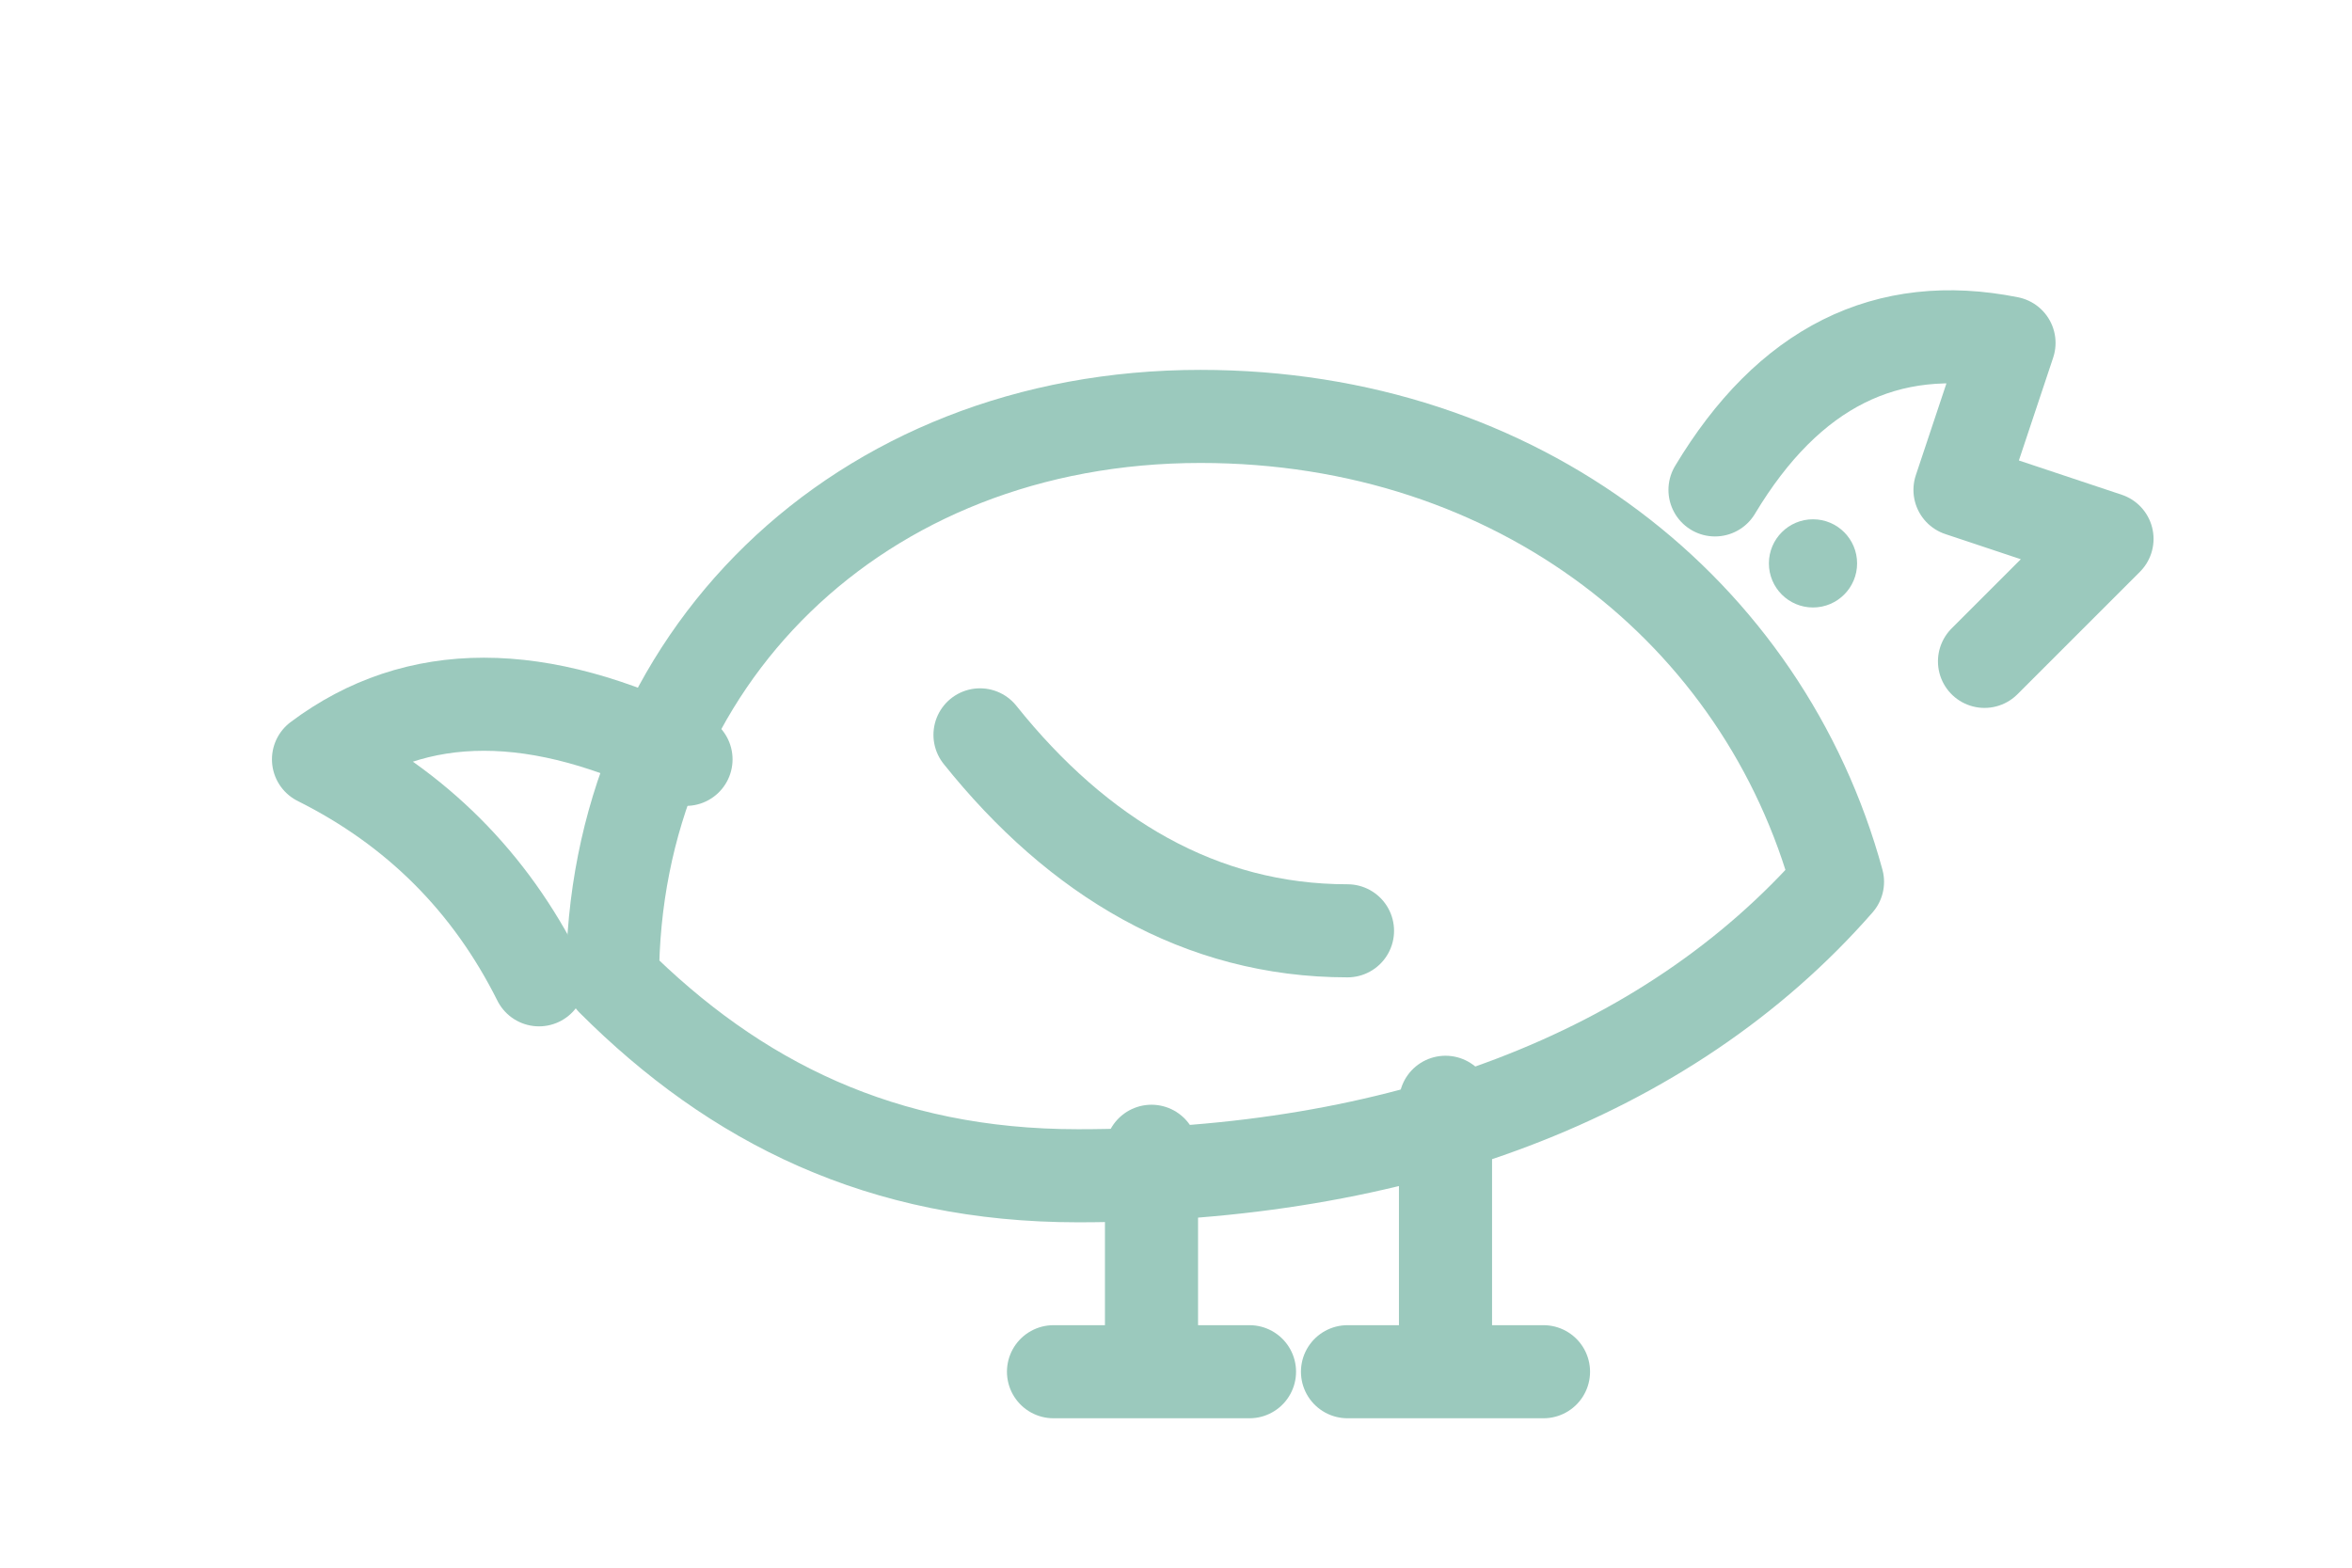
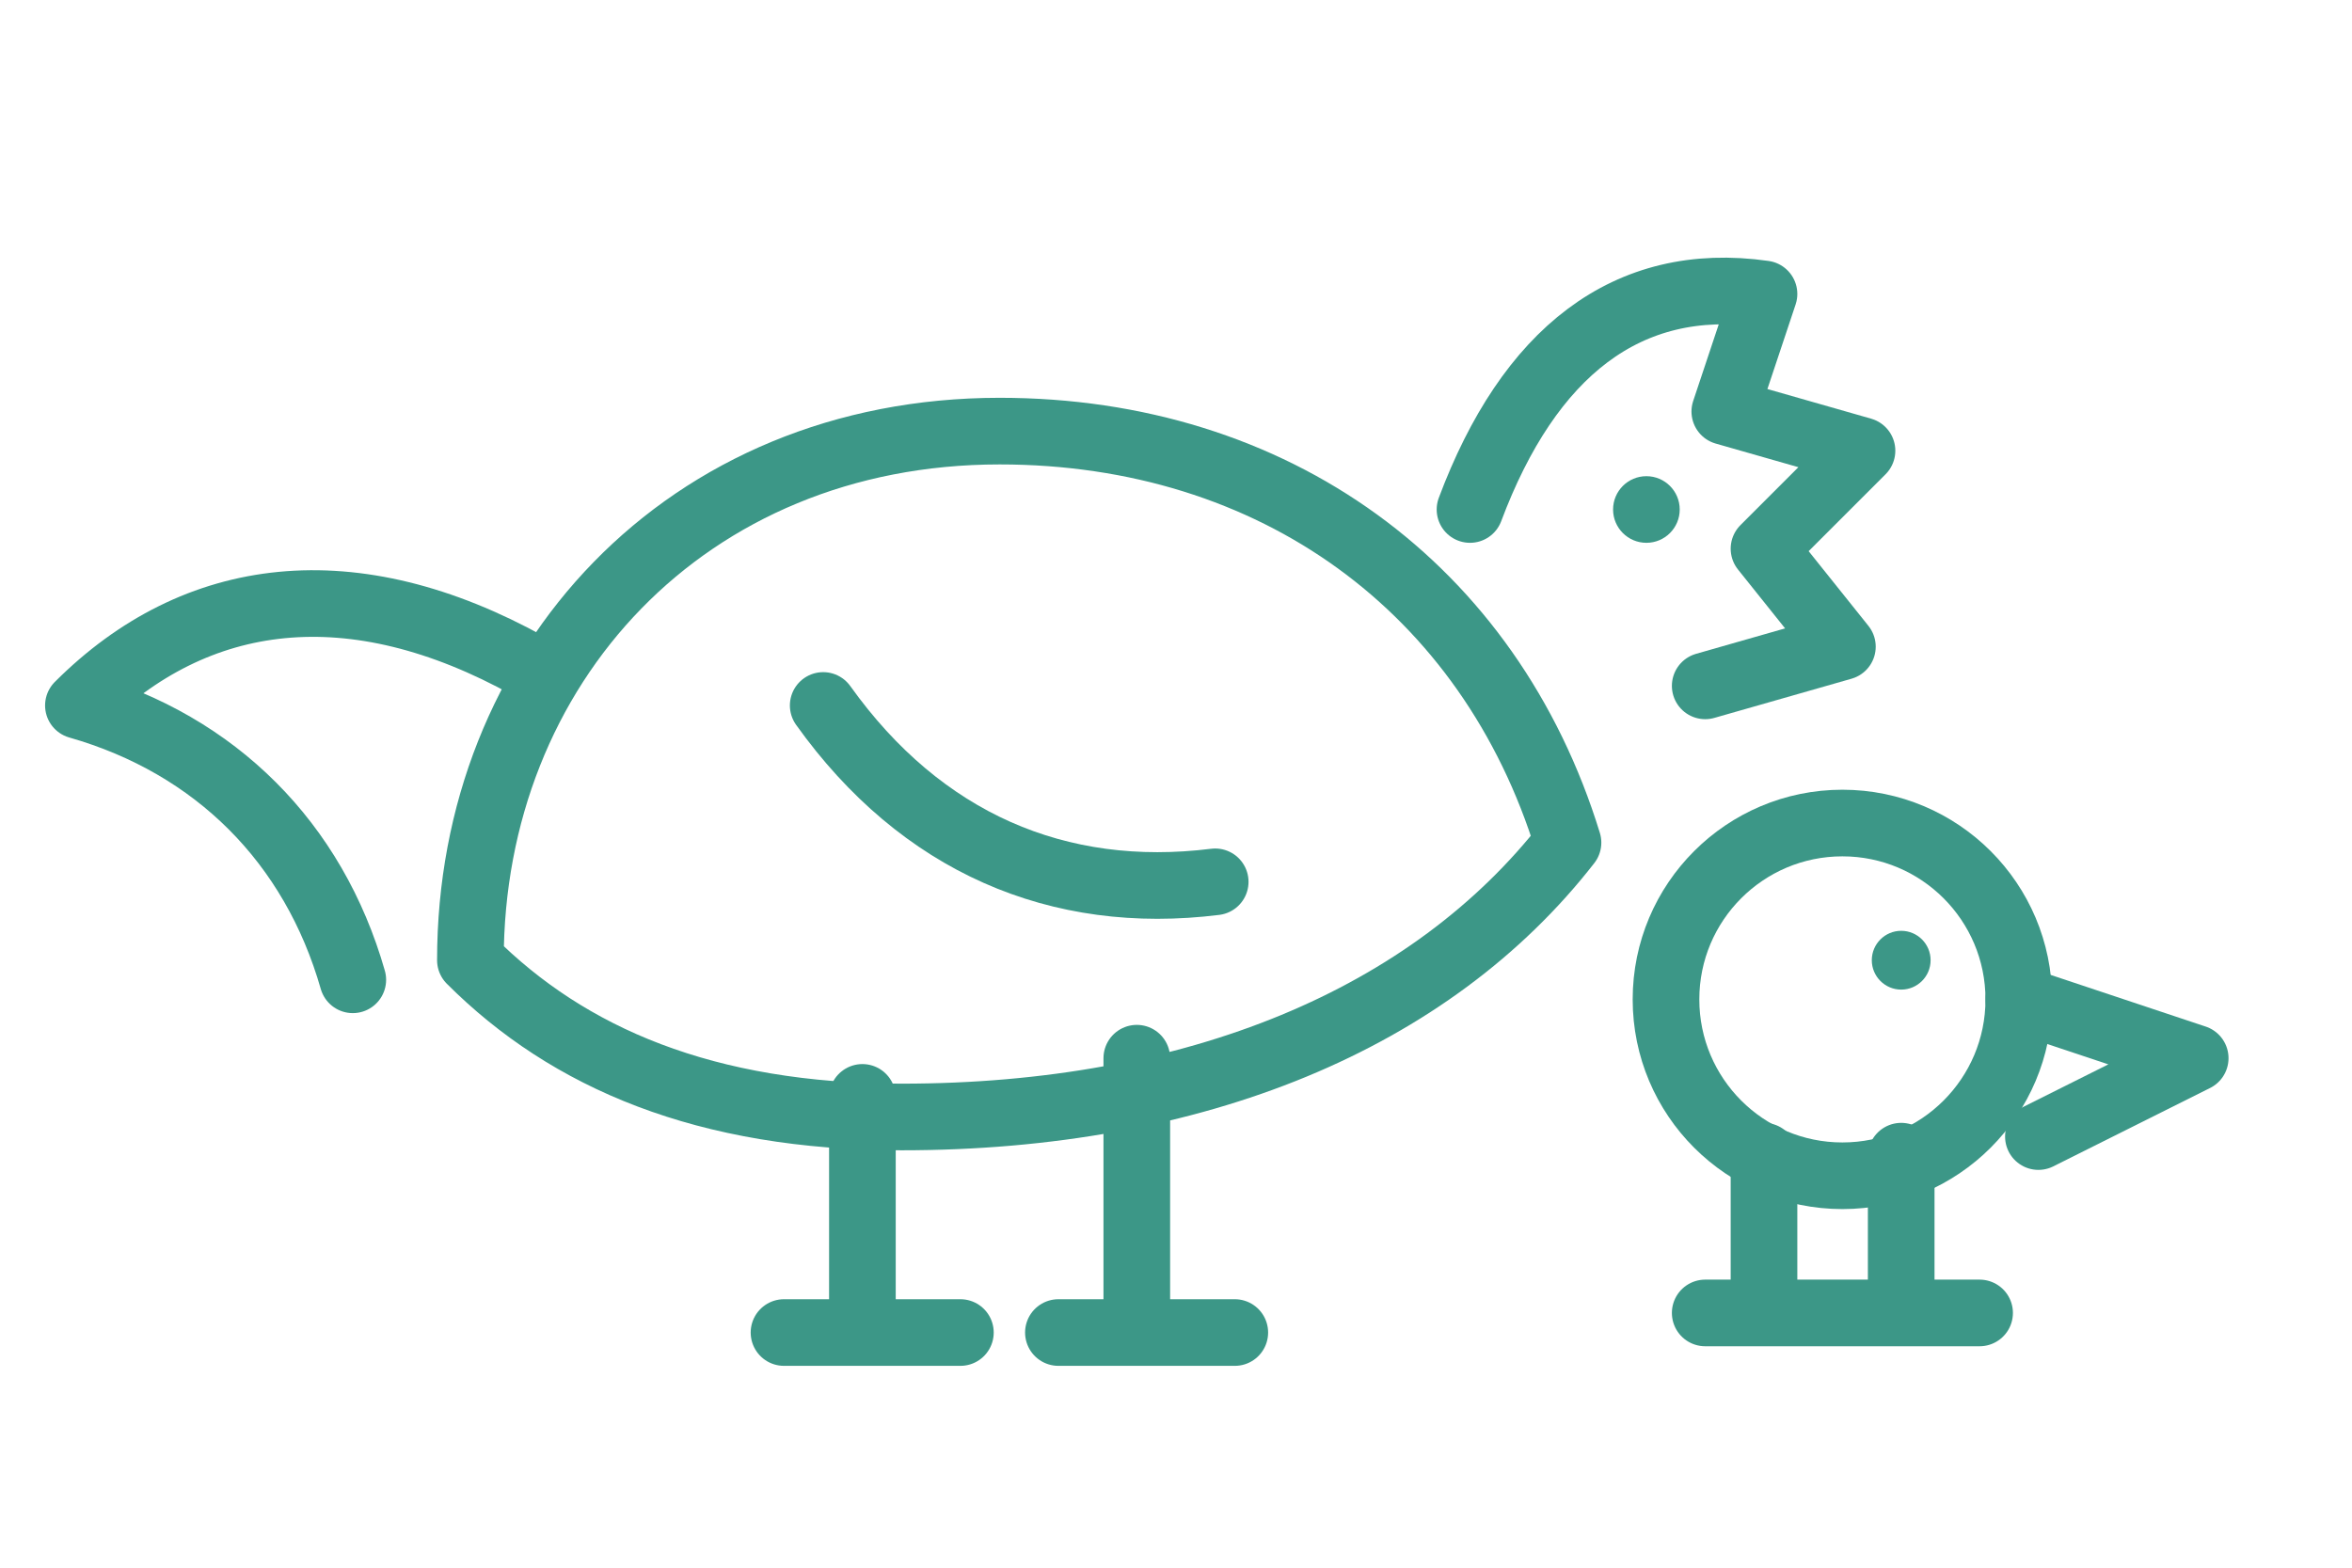
- <svg xmlns="http://www.w3.org/2000/svg" viewBox="0 0 96 64" fill="none">
-   <g stroke="#9BC9BD" stroke-width="3.8" stroke-linecap="round" stroke-linejoin="round">
-     <path d="M25 40c0-13 10-23 24-23 13 0 23 8 26 19-7 8-18 12-31 12-8 0-14-3-19-8z" />
-     <path d="M70 20c3-5 7-7 12-6l-2 6 6 2-5 5" />
-     <path d="M28 31c-6-3-11-3-15 0 4 2 7 5 9 9" />
-     <path d="M47 47v9M59 45v11M43 56h8M55 56h8" />
-     <path d="M40 30c4 5 9 8 15 8" />
-     <circle cx="74" cy="23" r="1.8" fill="#9BC9BD" stroke="none" />
+ <svg xmlns="http://www.w3.org/2000/svg" viewBox="0 0 120 80" fill="none">
+   <g stroke="#3C9787" stroke-width="3.4" stroke-linecap="round" stroke-linejoin="round">
+     <path d="M24 49c0-15 11-27 27-27 14 0 25 8 29 21-7 9-19 14-34 14-10 0-17-3-22-8Z" />
+     <path d="M75 26c3-8 8-12 15-11l-2 6 7 2-5 5 4 5-7 2" />
+     <path d="M27 34c-9-5-17-4-23 2 7 2 12 7 14 14" />
+     <path d="M44 56v12M58 54v14M40 68h9M54 68h9" />
+     <path d="M42 36c5 7 12 10 20 9" />
+     <circle cx="84" cy="26" r="1.7" fill="#3C9787" stroke="none" />
+     <circle cx="94" cy="51" r="9" />
+     <path d="M103 51l9 3-8 4M90 59v8M97 59v8M87 67h7M94 67h7" />
+     <circle cx="97" cy="49" r="1.5" fill="#3C9787" stroke="none" />
  </g>
</svg>
